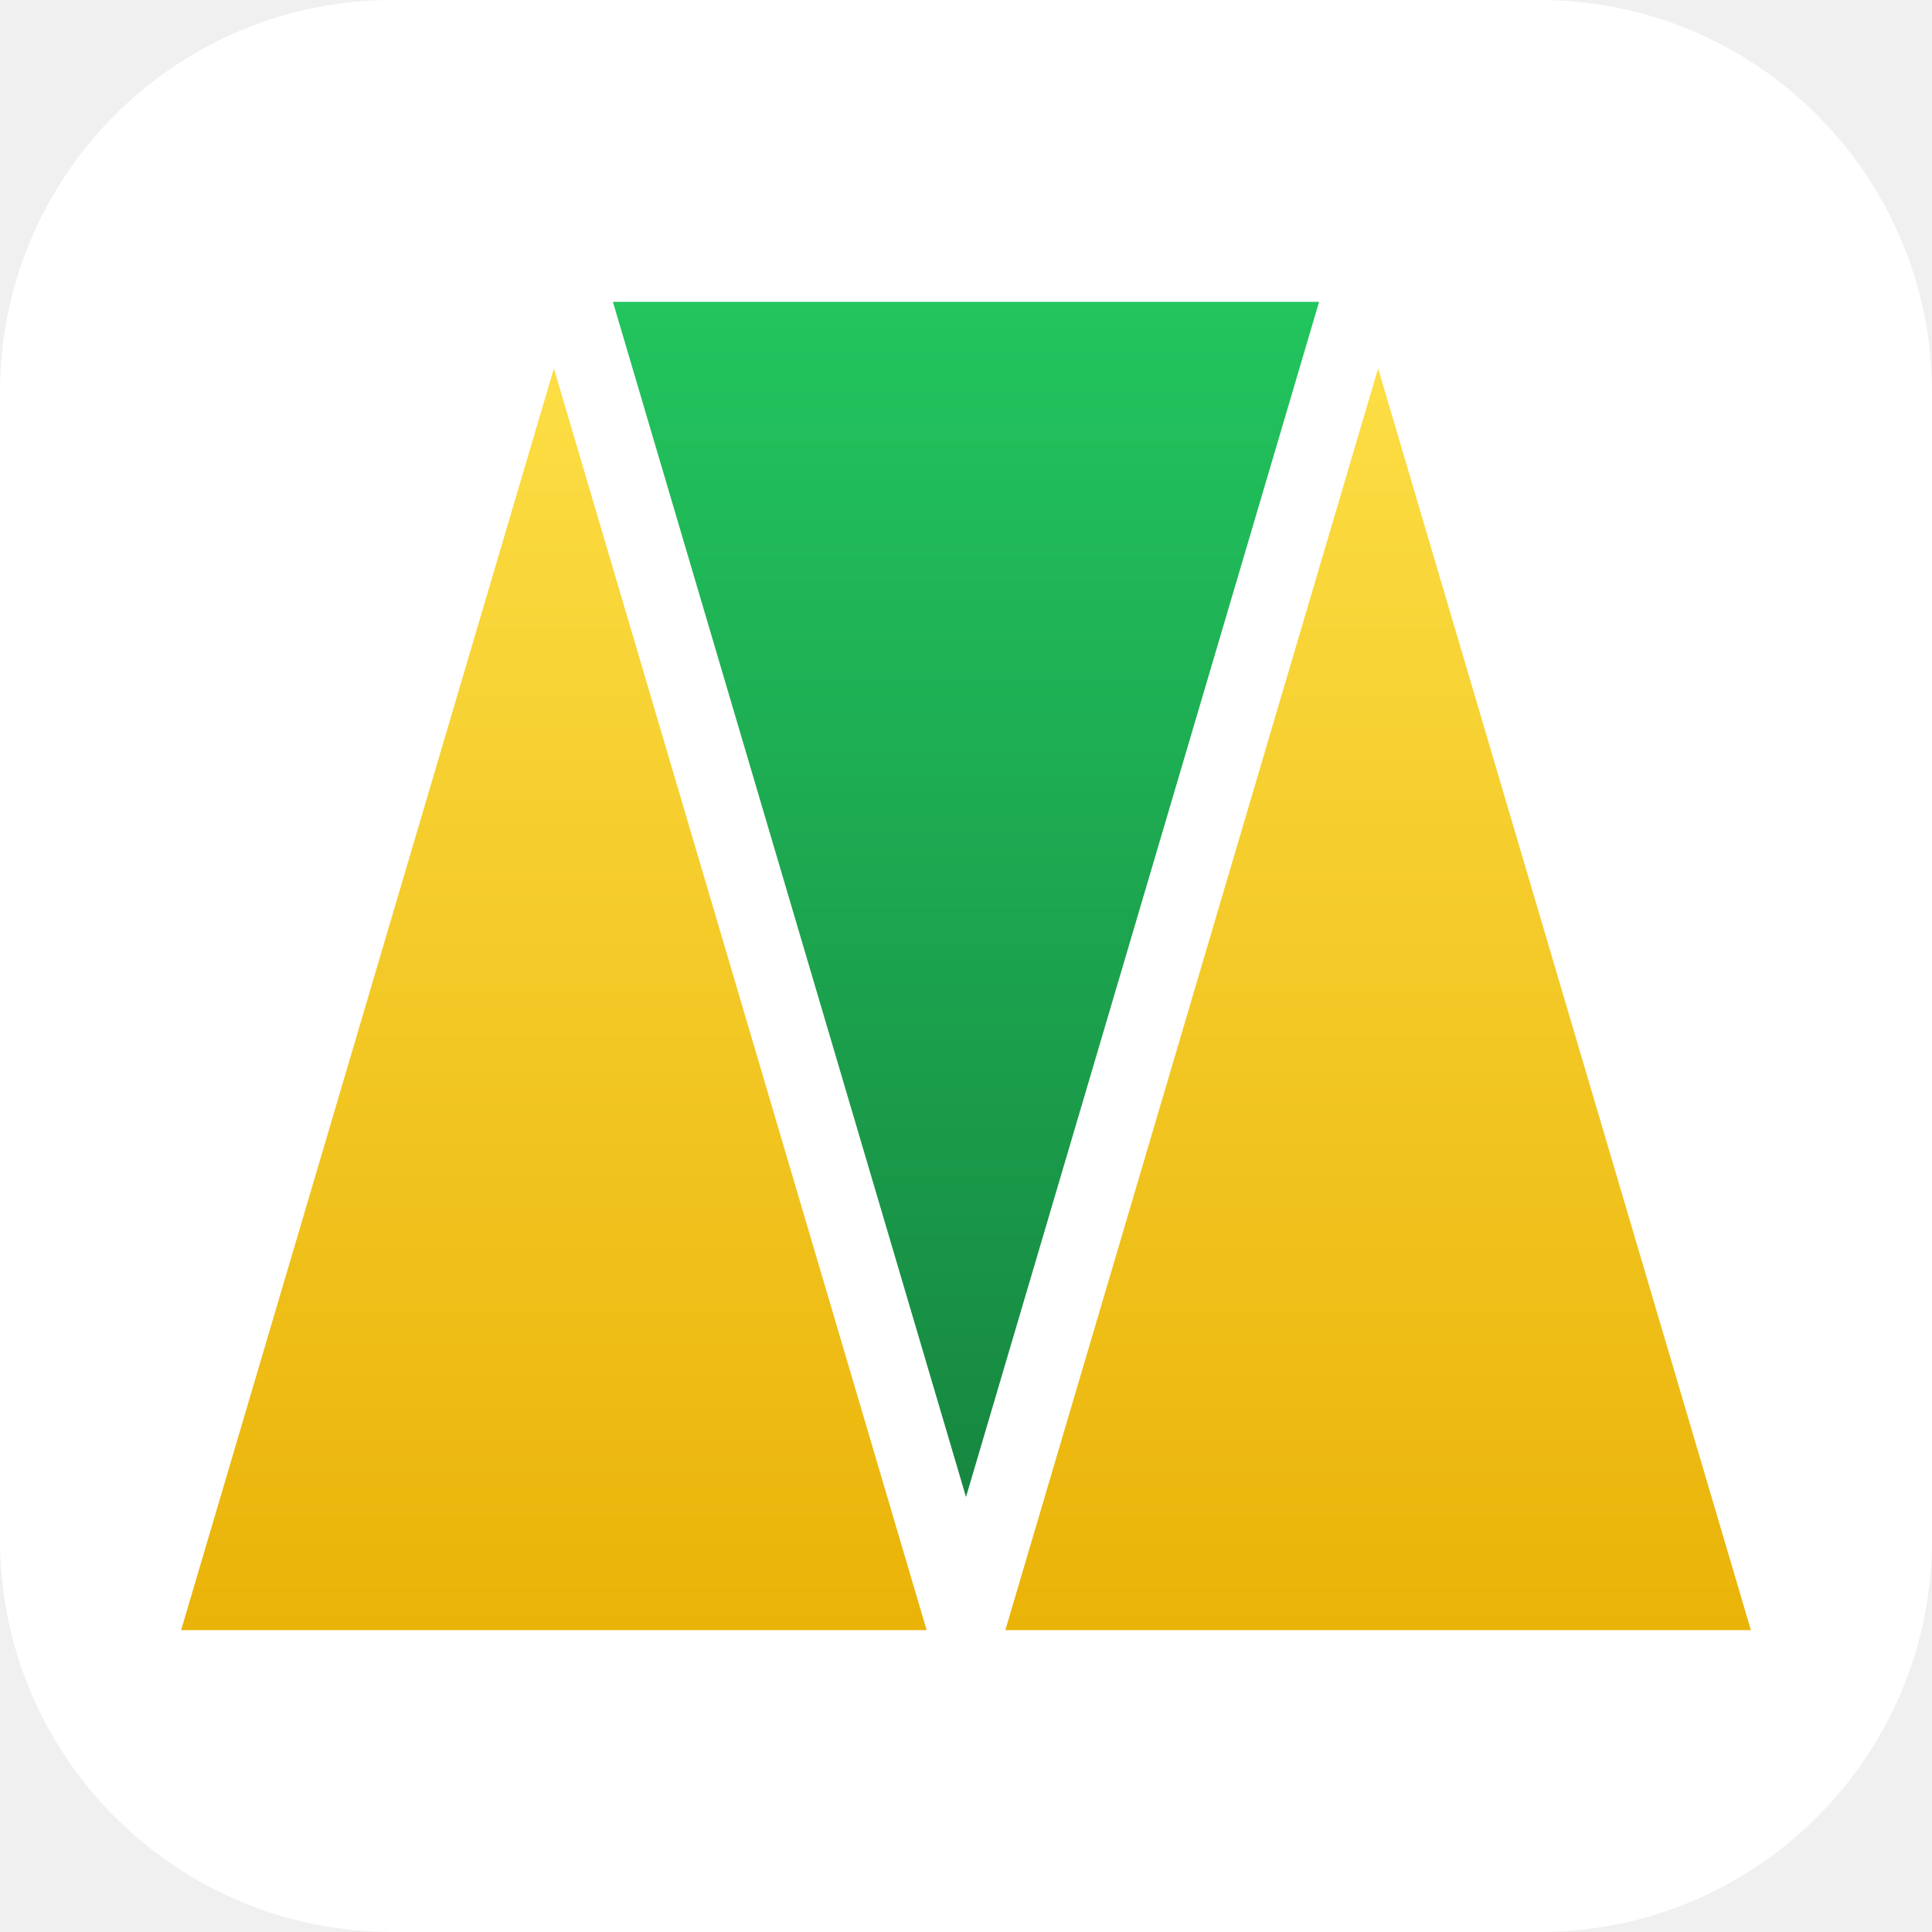
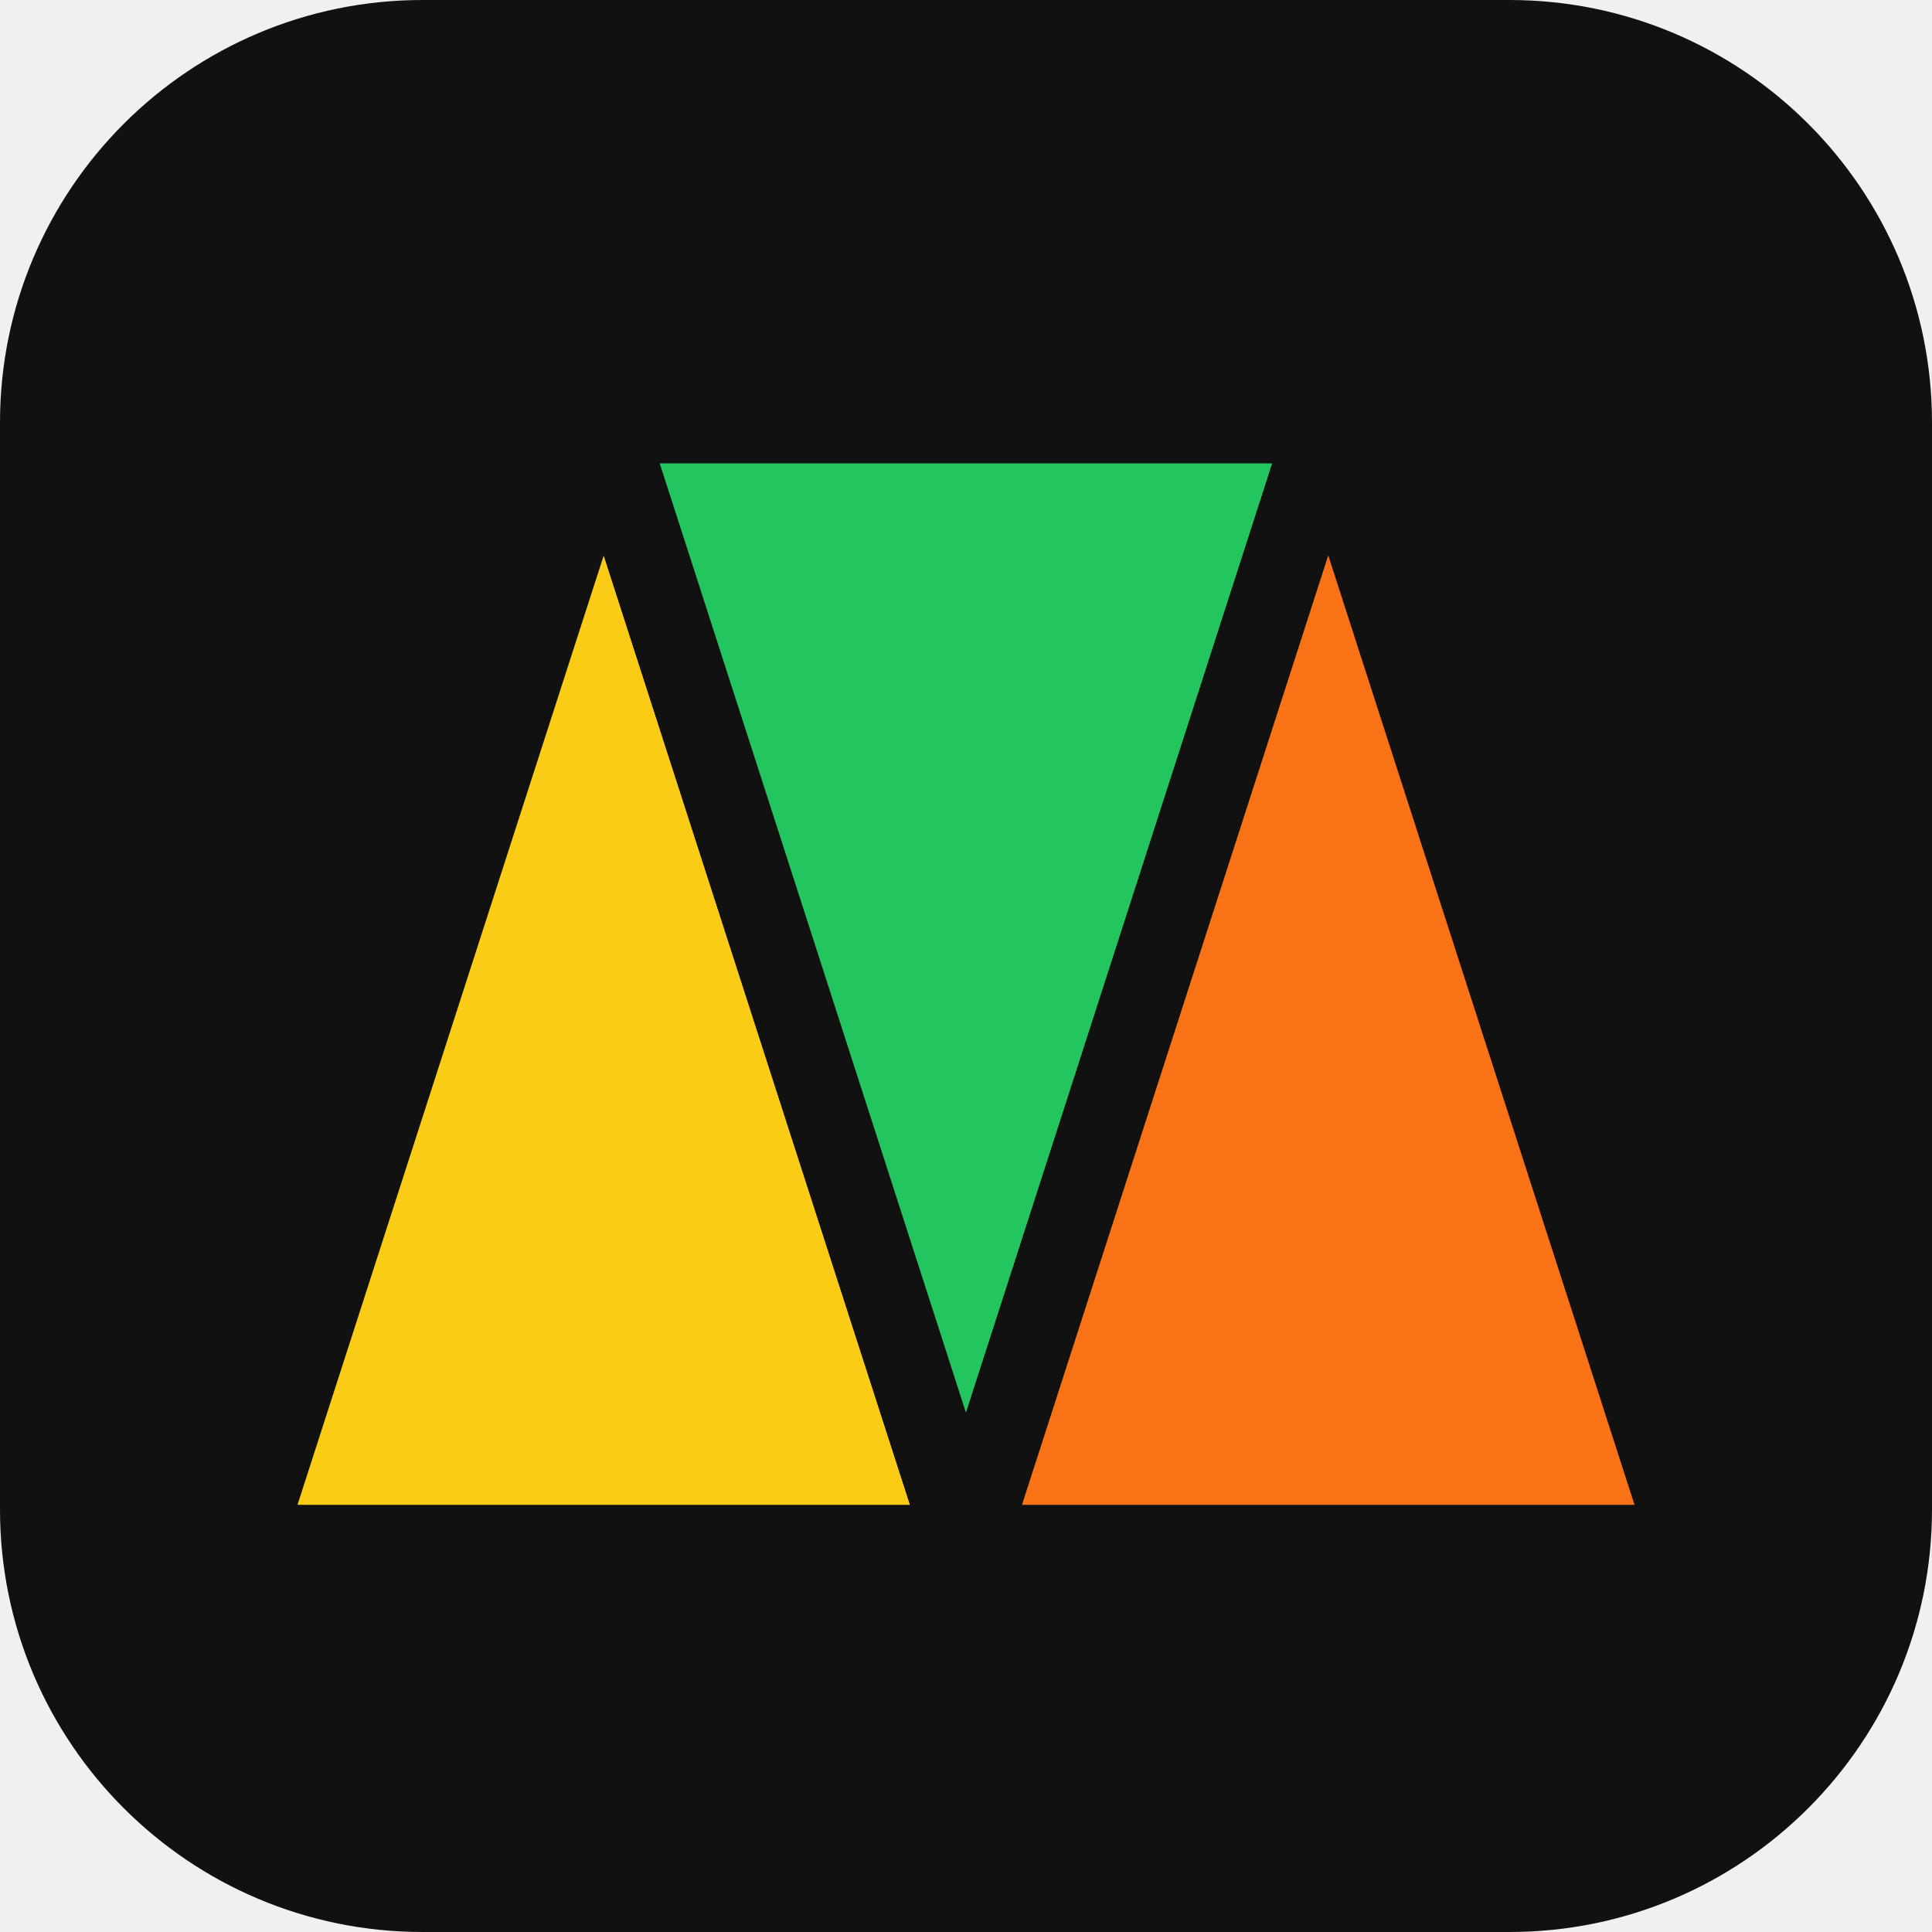
<svg xmlns="http://www.w3.org/2000/svg" viewBox="0 0 128 128">
-   <defs>
-     <linearGradient id="g" x1="0" y1="0" x2="0" y2="1">
-       <stop offset="0" stop-color="#22c55e" />
-       <stop offset="1" stop-color="#15803d" />
-     </linearGradient>
-     <linearGradient id="y" x1="0" y1="0" x2="0" y2="1">
-       <stop offset="0" stop-color="#fde047" />
-       <stop offset="1" stop-color="#eab308" />
-     </linearGradient>
-   </defs>
-   <rect width="128" height="128" rx="26" fill="#ffffff" />
-   <g transform="translate(12 20)">
-     <path d="M0 88 L26 0 L52 88 Z" fill="url(#y)" />
-     <path d="M26 0 L78 0 L52 88 Z" fill="url(#g)" />
-     <path d="M52 88 L78 0 L104 88 Z" fill="url(#y)" />
-     <path d="M26 0 L52 88 L78 0" fill="none" stroke="#ffffff" stroke-width="5" stroke-linejoin="round" />
+   <rect width="128" height="128" rx="28" fill="#111111" />
+   <g transform="translate(16 28) scale(1.2)" stroke="#111111" stroke-width="4.5" stroke-linejoin="round">
+     <path d="M0 62 L20 0 L40 62 Z" fill="#facc15" />
+     <path d="M20 0 L60 0 L40 62 Z" fill="#22c55e" />
+     <path d="M40 62 L60 0 L80 62 Z" fill="#f97316" />
  </g>
</svg>
